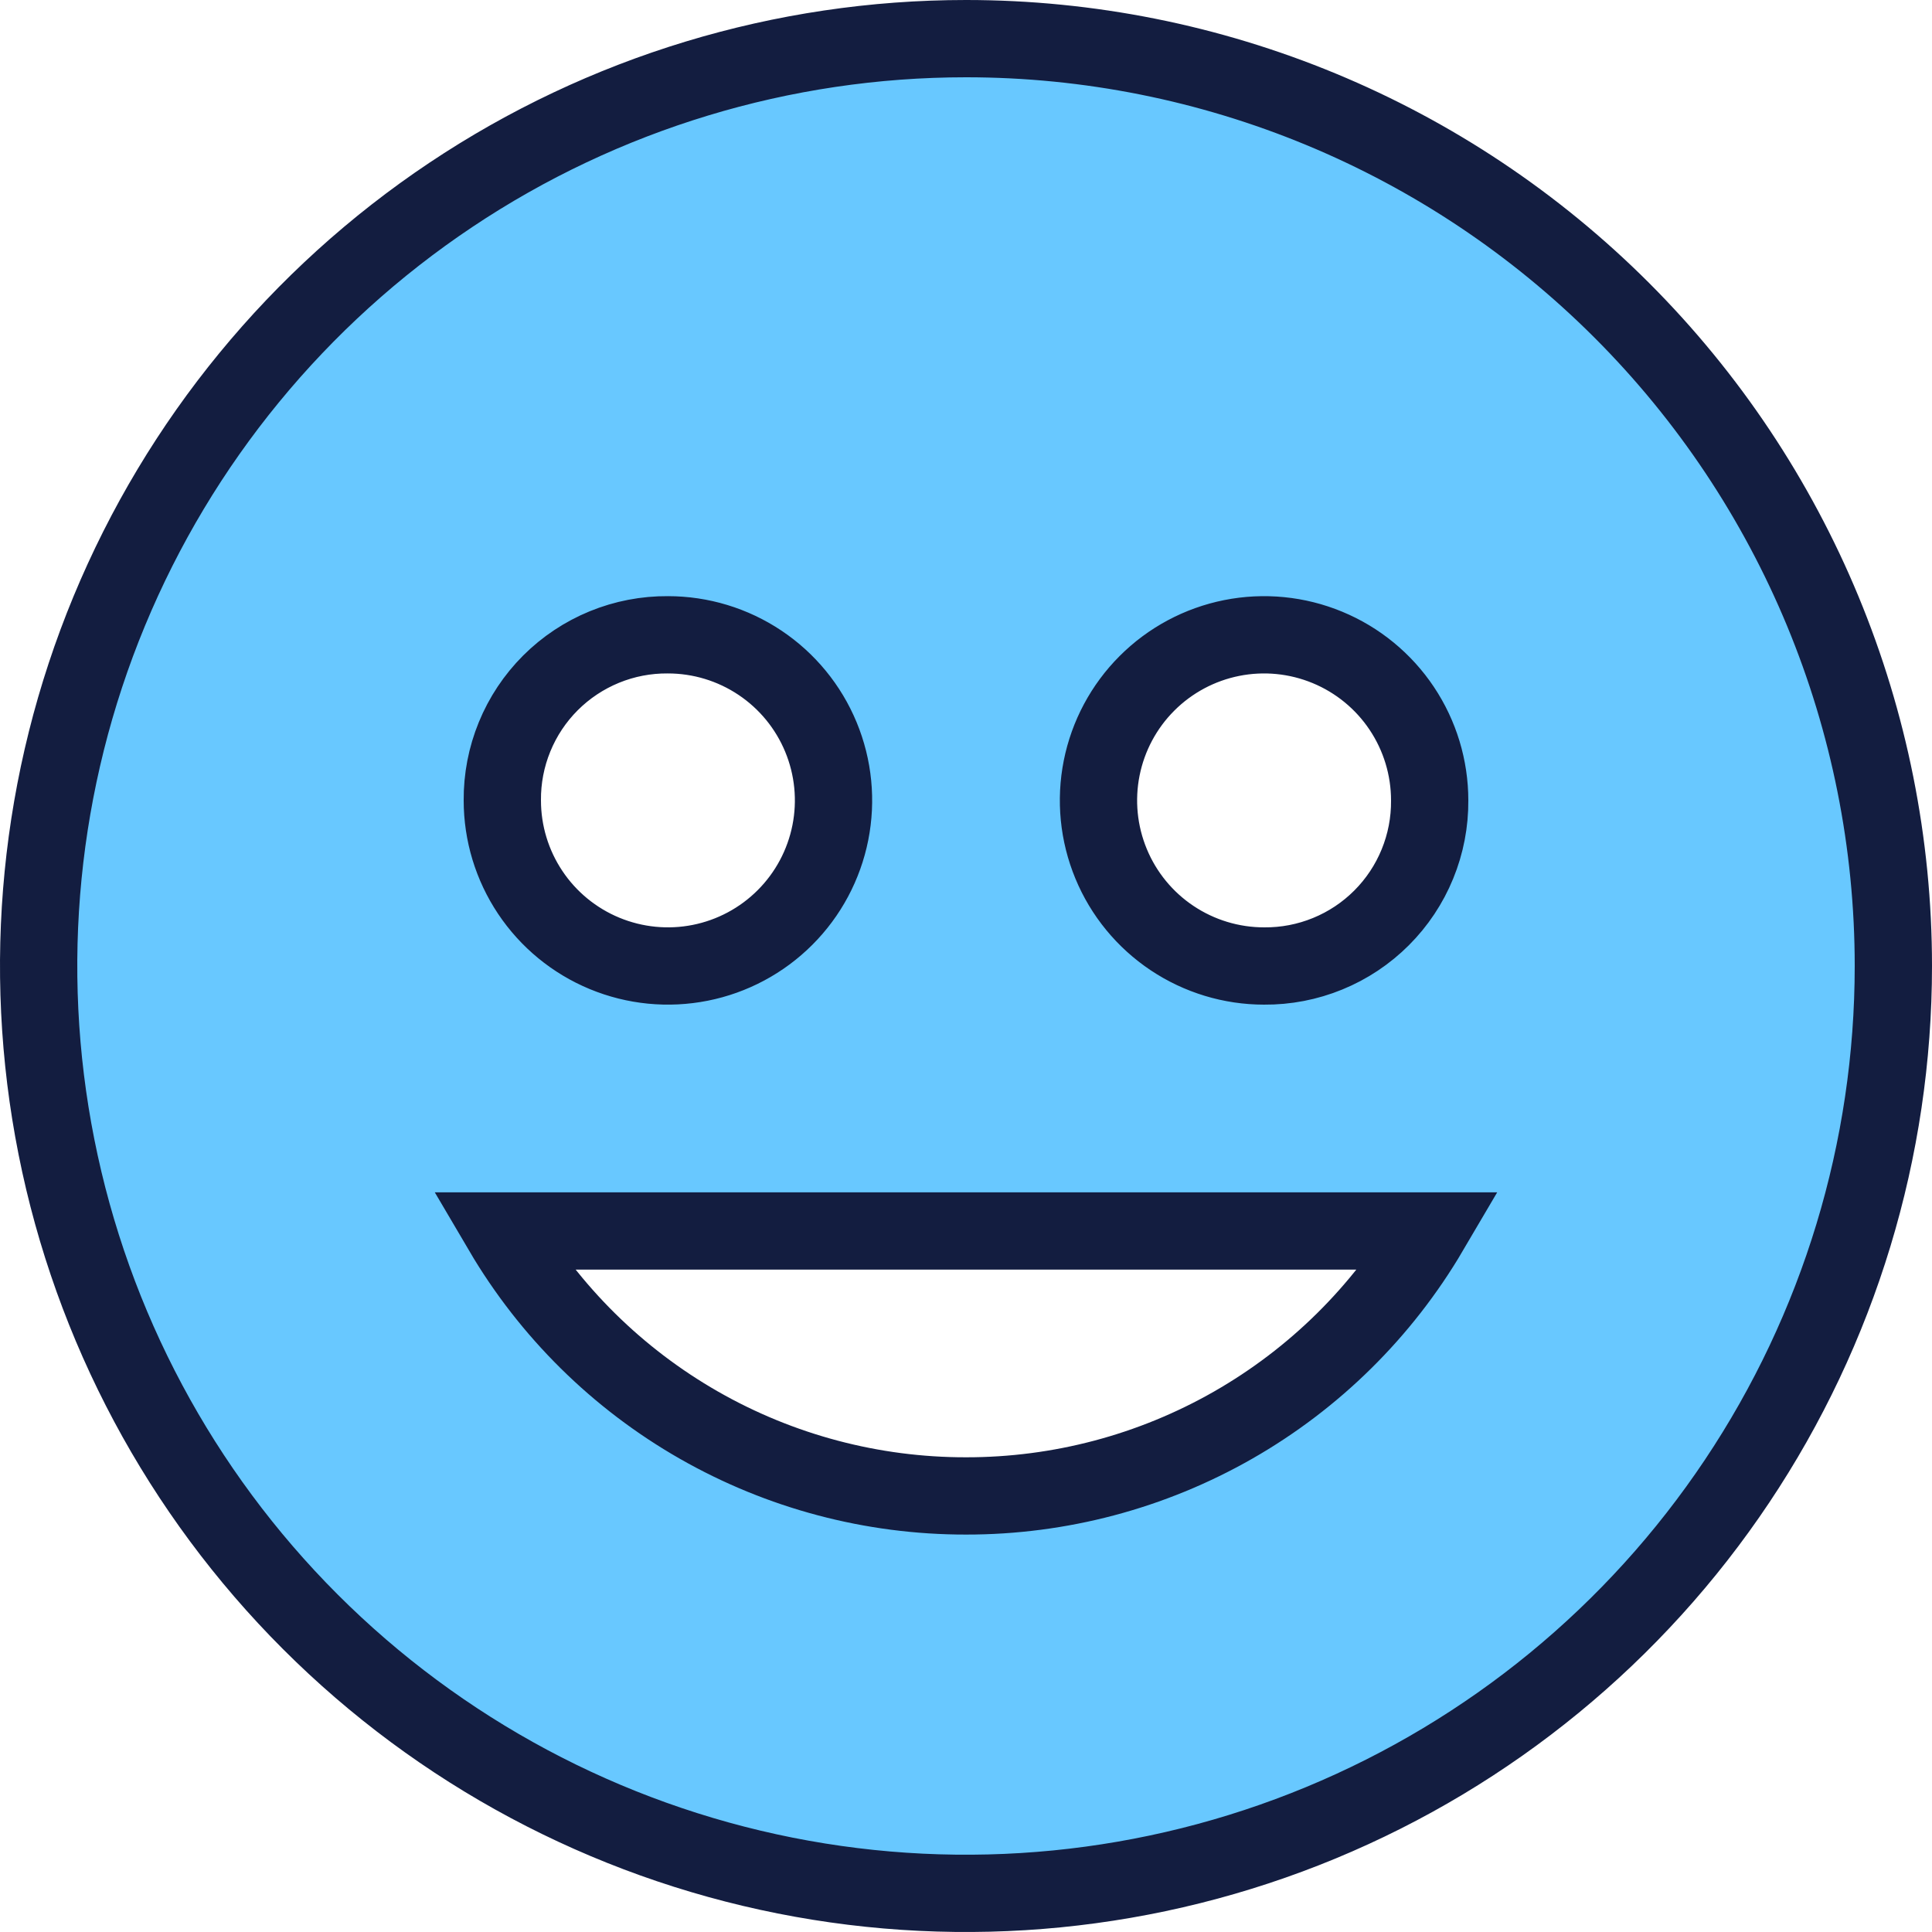
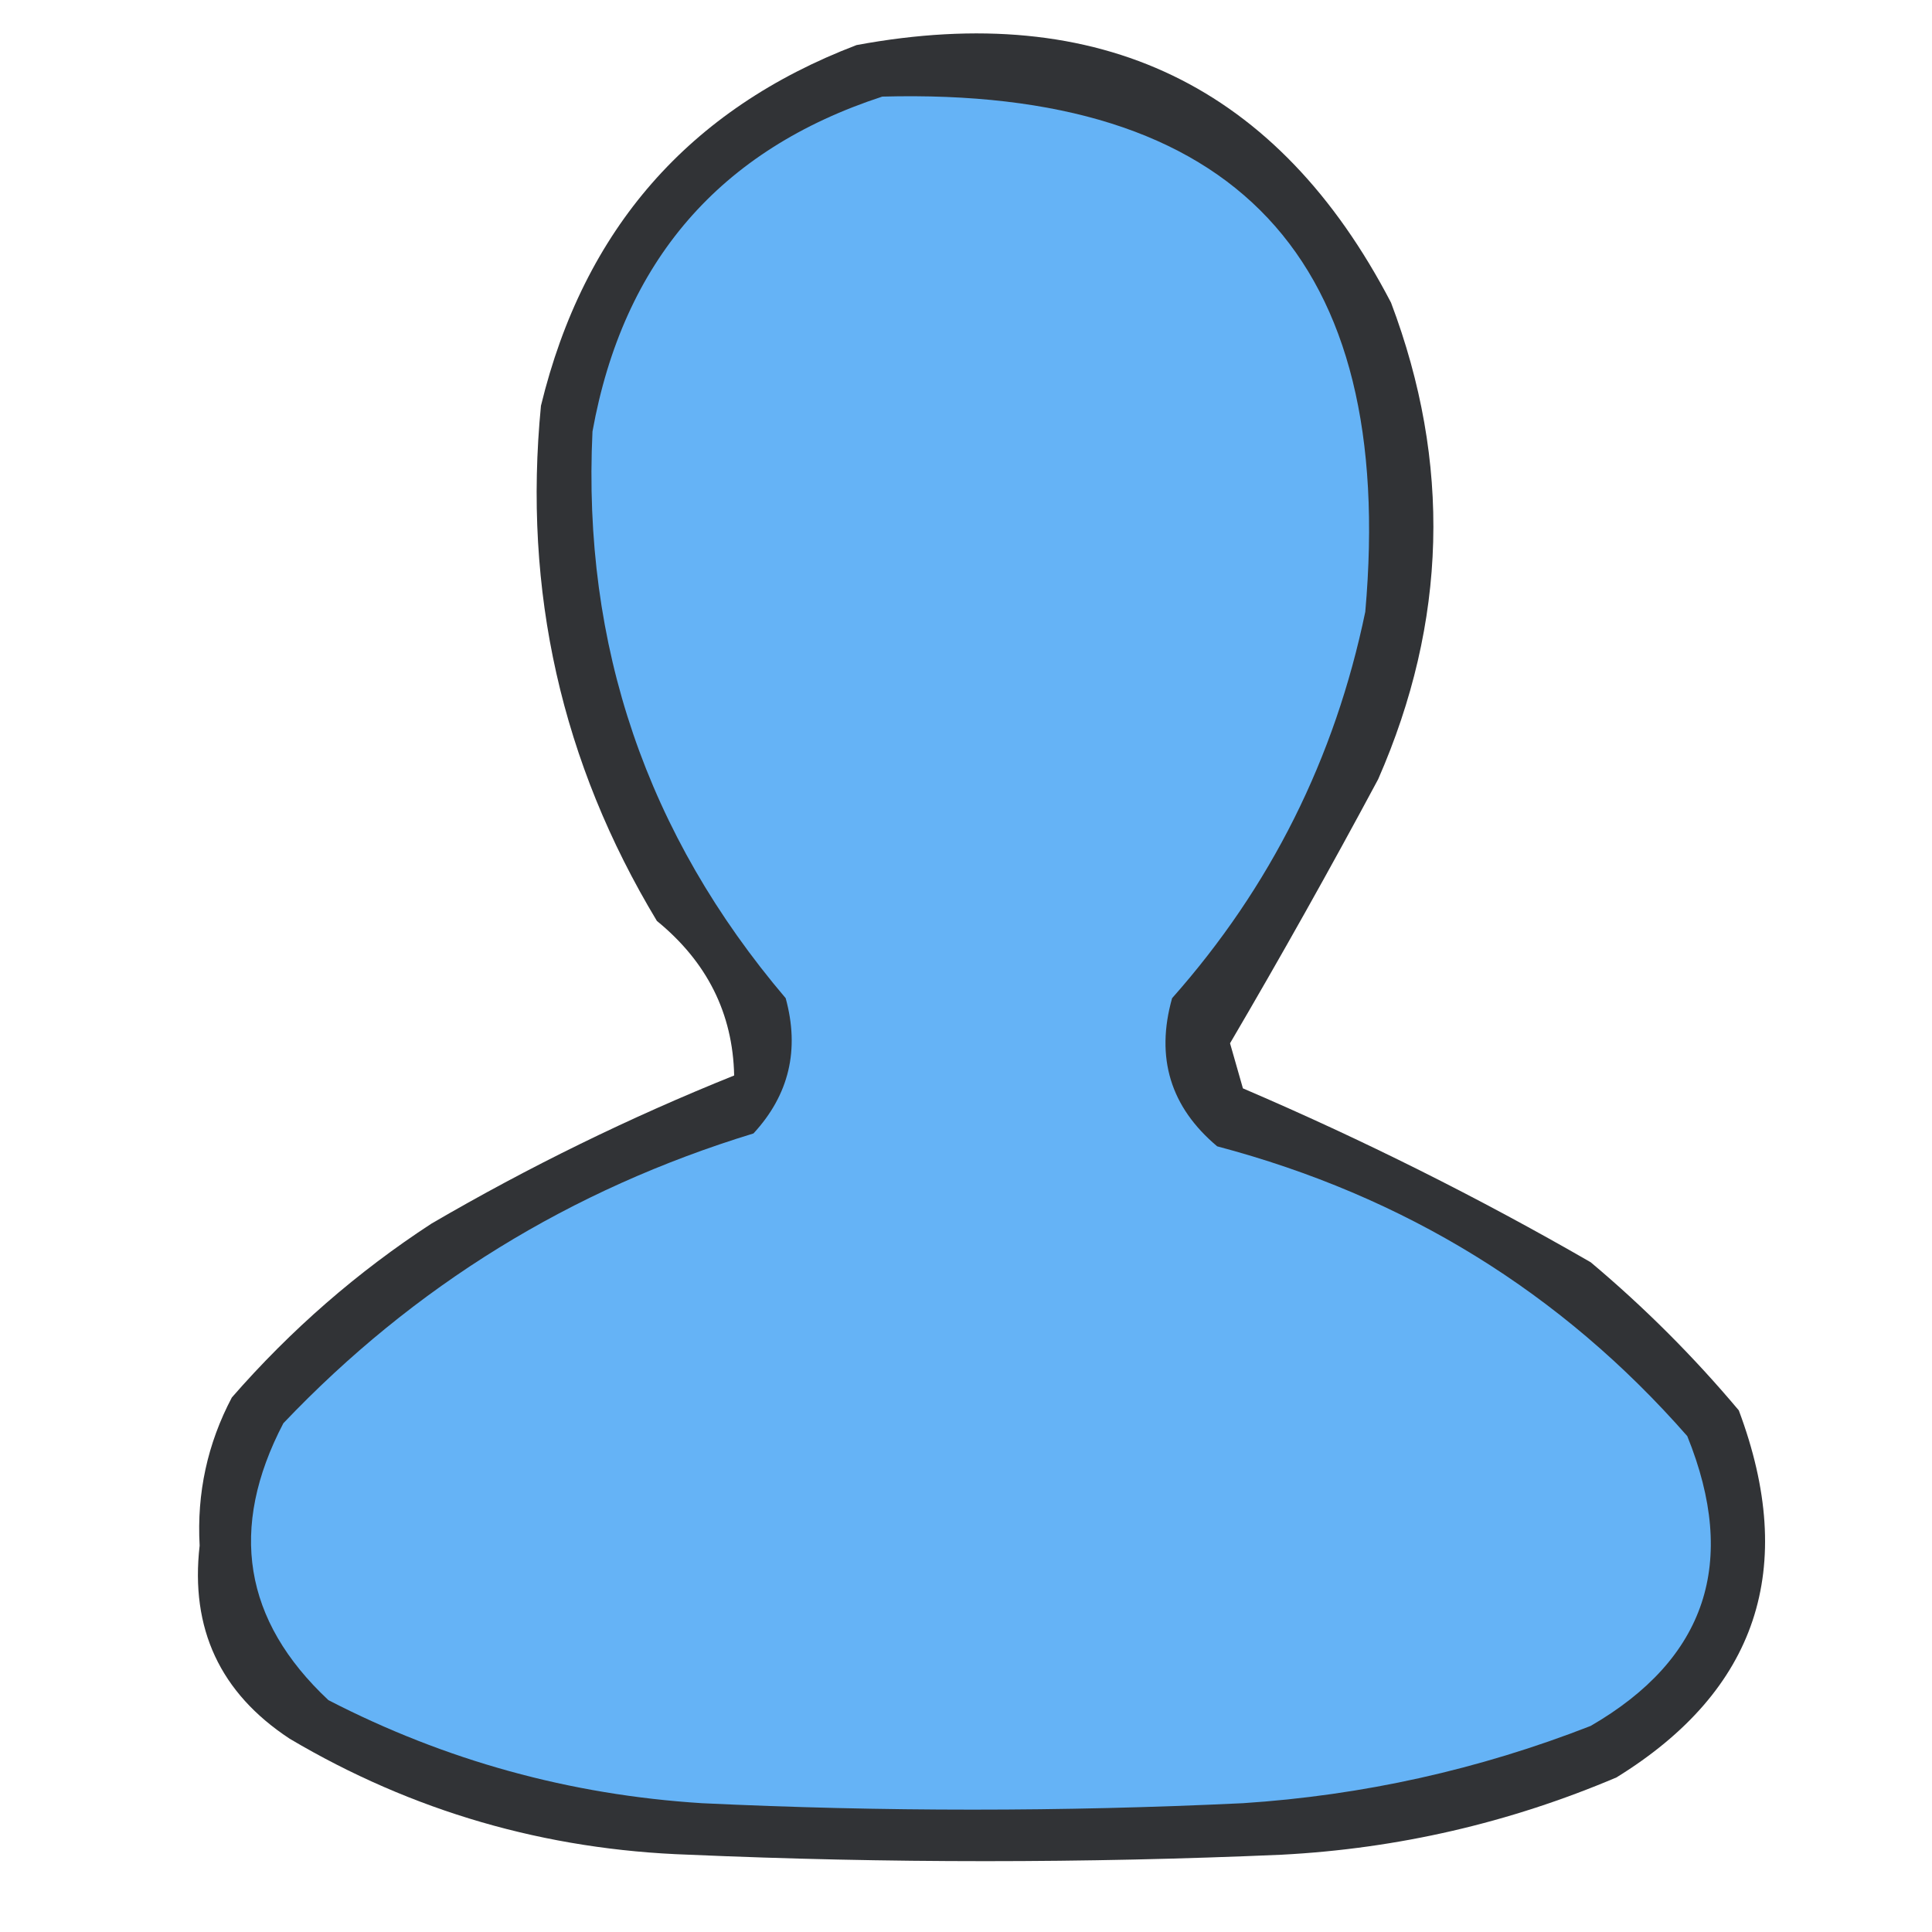
- <svg xmlns="http://www.w3.org/2000/svg" width="100" height="100" viewBox="0 0 100 100" fill="none">
-   <path d="M50 2C40.507 2 31.226 4.815 23.333 10.089C15.439 15.364 9.287 22.86 5.654 31.631C2.021 40.402 1.07 50.053 2.922 59.364C4.774 68.675 9.346 77.228 16.059 83.941C22.772 90.654 31.325 95.226 40.636 97.078C49.947 98.93 59.598 97.979 68.369 94.346C77.14 90.713 84.636 84.561 89.91 76.667C95.185 68.774 98 59.493 98 50C98 37.27 92.943 25.061 83.941 16.059C74.939 7.057 62.73 2 50 2V2ZM34.571 32.857C36.267 32.857 37.924 33.36 39.334 34.302C40.743 35.243 41.842 36.582 42.49 38.148C43.139 39.715 43.309 41.438 42.978 43.101C42.647 44.764 41.831 46.291 40.632 47.489C39.434 48.688 37.906 49.505 36.244 49.835C34.581 50.166 32.858 49.996 31.291 49.347C29.725 48.699 28.386 47.6 27.445 46.191C26.503 44.781 26 43.124 26 41.429C25.991 40.3 26.206 39.182 26.634 38.138C27.061 37.094 27.692 36.145 28.49 35.347C29.288 34.55 30.236 33.919 31.28 33.491C32.325 33.063 33.443 32.848 34.571 32.857V32.857ZM50 77.429C45.151 77.434 40.385 76.171 36.175 73.765C31.965 71.359 28.457 67.894 26 63.714H74C71.543 67.894 68.035 71.359 63.825 73.765C59.615 76.171 54.849 77.434 50 77.429V77.429ZM65.429 50C63.733 50 62.076 49.497 60.666 48.555C59.257 47.614 58.158 46.275 57.51 44.709C56.861 43.142 56.691 41.419 57.022 39.756C57.353 38.094 58.169 36.566 59.368 35.368C60.566 34.169 62.094 33.353 63.756 33.022C65.419 32.691 67.142 32.861 68.709 33.51C70.275 34.158 71.614 35.257 72.555 36.666C73.497 38.076 74 39.733 74 41.429C74.009 42.557 73.794 43.675 73.366 44.719C72.939 45.764 72.308 46.712 71.51 47.51C70.712 48.308 69.764 48.939 68.719 49.366C67.675 49.794 66.557 50.009 65.429 50Z" fill="#68C8FF" stroke="#131D40" stroke-width="4" />
+ <svg xmlns="http://www.w3.org/2000/svg" version="1.1" width="150px" height="150px" style="shape-rendering:geometricPrecision; text-rendering:geometricPrecision; image-rendering:optimizeQuality; fill-rule:evenodd; clip-rule:evenodd">
+   <g>
+     <path style="opacity:0.815" fill="#030508" d="M 66.5,3.5 C 85.404,-0.007 99.237,6.659 108,23.5C 112.696,35.932 112.362,48.266 107,60.5C 103.284,67.435 99.451,74.268 95.5,81C 95.833,82.167 96.167,83.333 96.5,84.5C 105.81,88.488 114.81,92.988 123.5,98C 127.667,101.5 131.5,105.333 135,109.5C 139.595,121.758 136.429,131.258 125.5,138C 117.184,141.53 108.518,143.53 99.5,144C 84.167,144.667 68.833,144.667 53.5,144C 42.343,143.63 32.009,140.63 22.5,135C 17.093,131.451 14.76,126.451 15.5,120C 15.274,115.923 16.107,112.09 18,108.5C 22.575,103.254 27.742,98.754 33.5,95C 41.055,90.593 48.889,86.76 57,83.5C 56.897,78.682 54.897,74.682 51,71.5C 43.598,59.22 40.598,45.887 42,31.5C 45.325,17.8 53.492,8.467 66.5,3.5 Z" />
+   </g>
+   <g>
+     <path style="opacity:1" fill="#65b3f6" d="M 68.5,7.5 C 95.925,6.76 108.425,20.093 106,47.5C 103.641,58.885 98.641,68.885 91,77.5C 89.703,82.117 90.87,85.95 94.5,89C 109.07,92.855 121.236,100.355 131,111.5C 134.971,121.302 132.471,128.802 123.5,134C 114.812,137.393 105.812,139.393 96.5,140C 82.5,140.667 68.5,140.667 54.5,140C 44.25,139.355 34.584,136.688 25.5,132C 18.902,125.826 17.736,118.659 22,110.5C 32.139,99.841 44.306,92.341 58.5,88C 61.265,85.005 62.098,81.505 61,77.5C 50.21,64.797 45.21,50.131 46,33.5C 48.386,20.289 55.886,11.622 68.5,7.5 Z" />
+   </g>
</svg>
